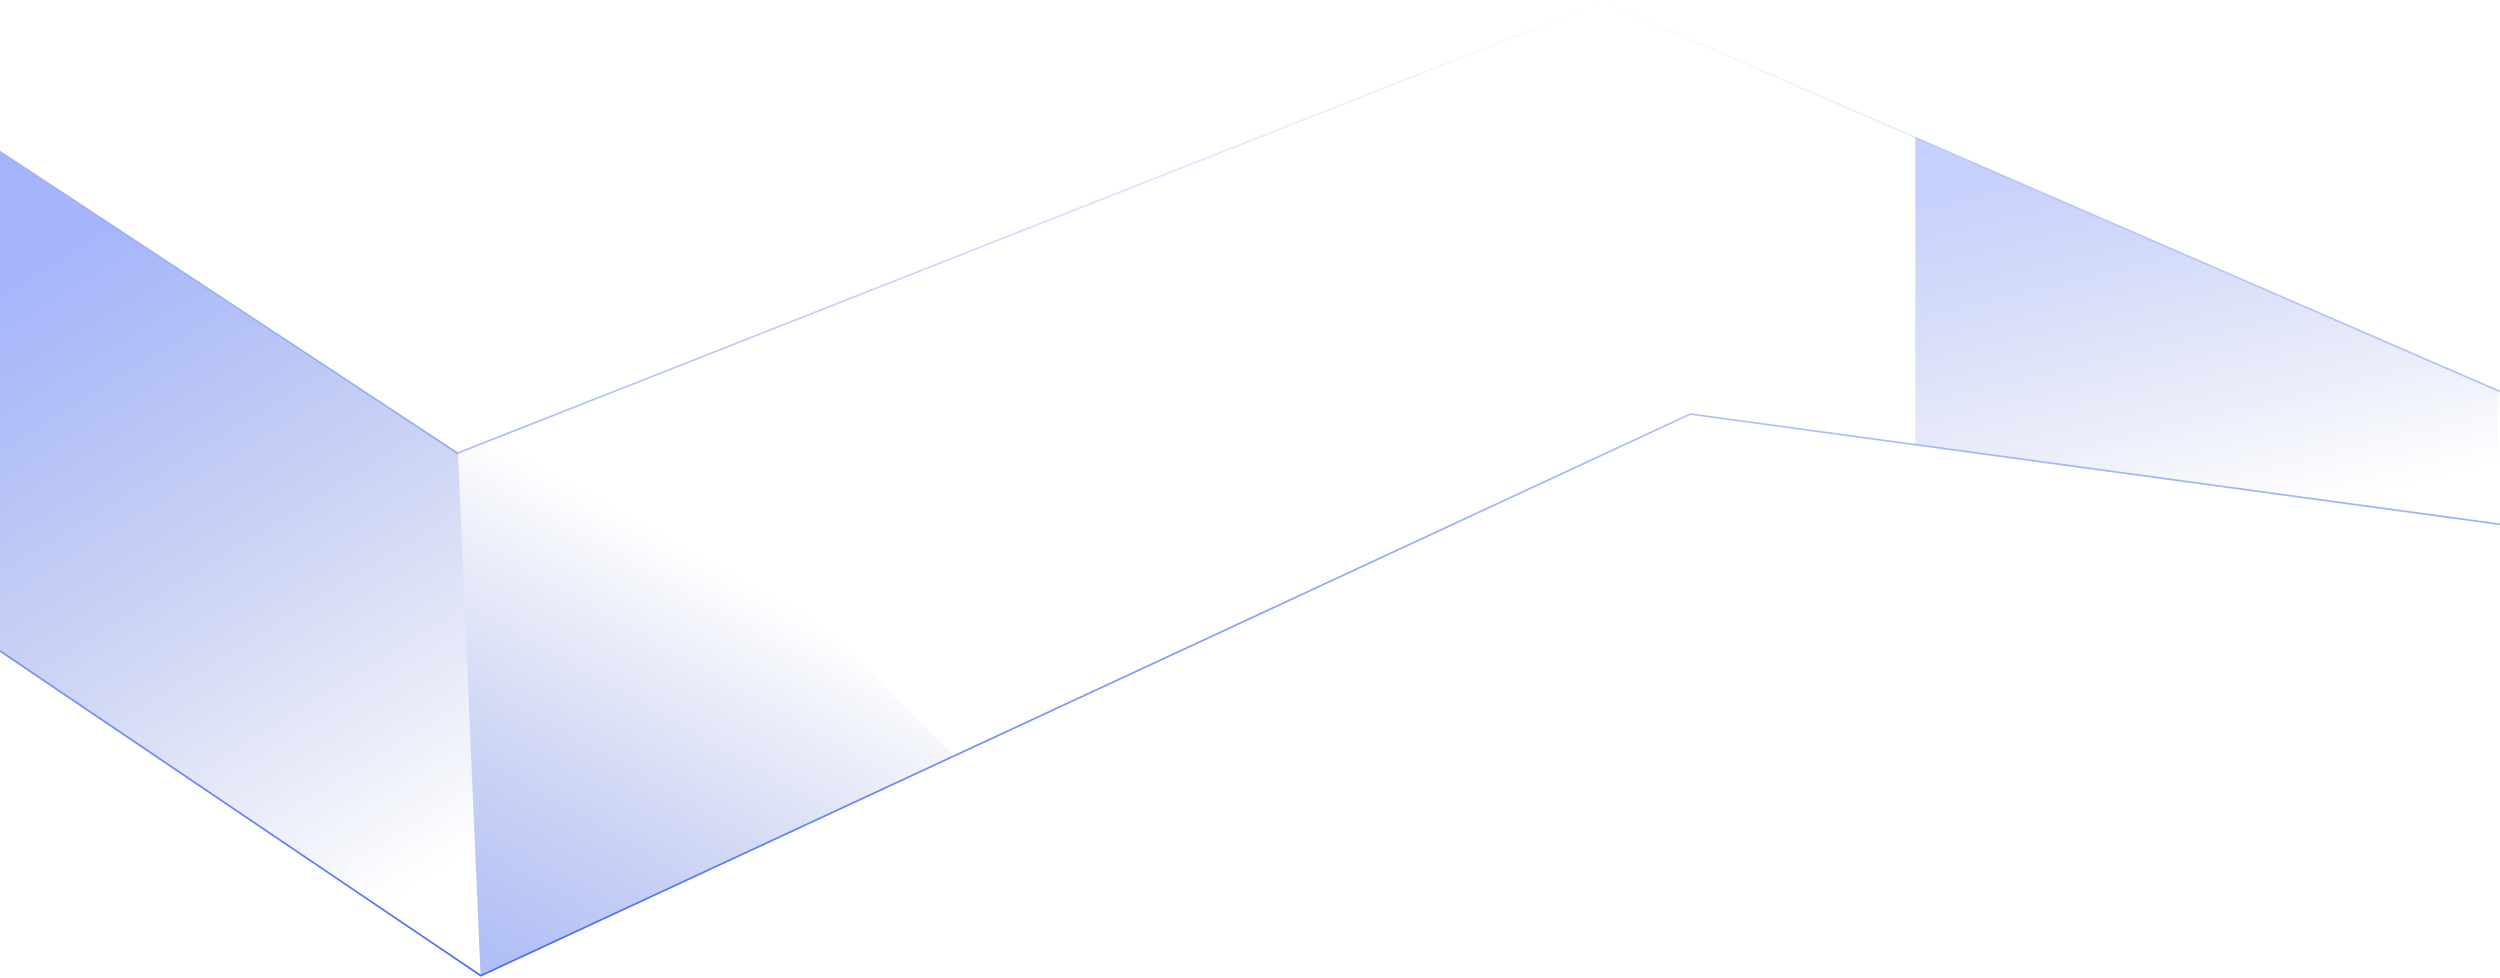
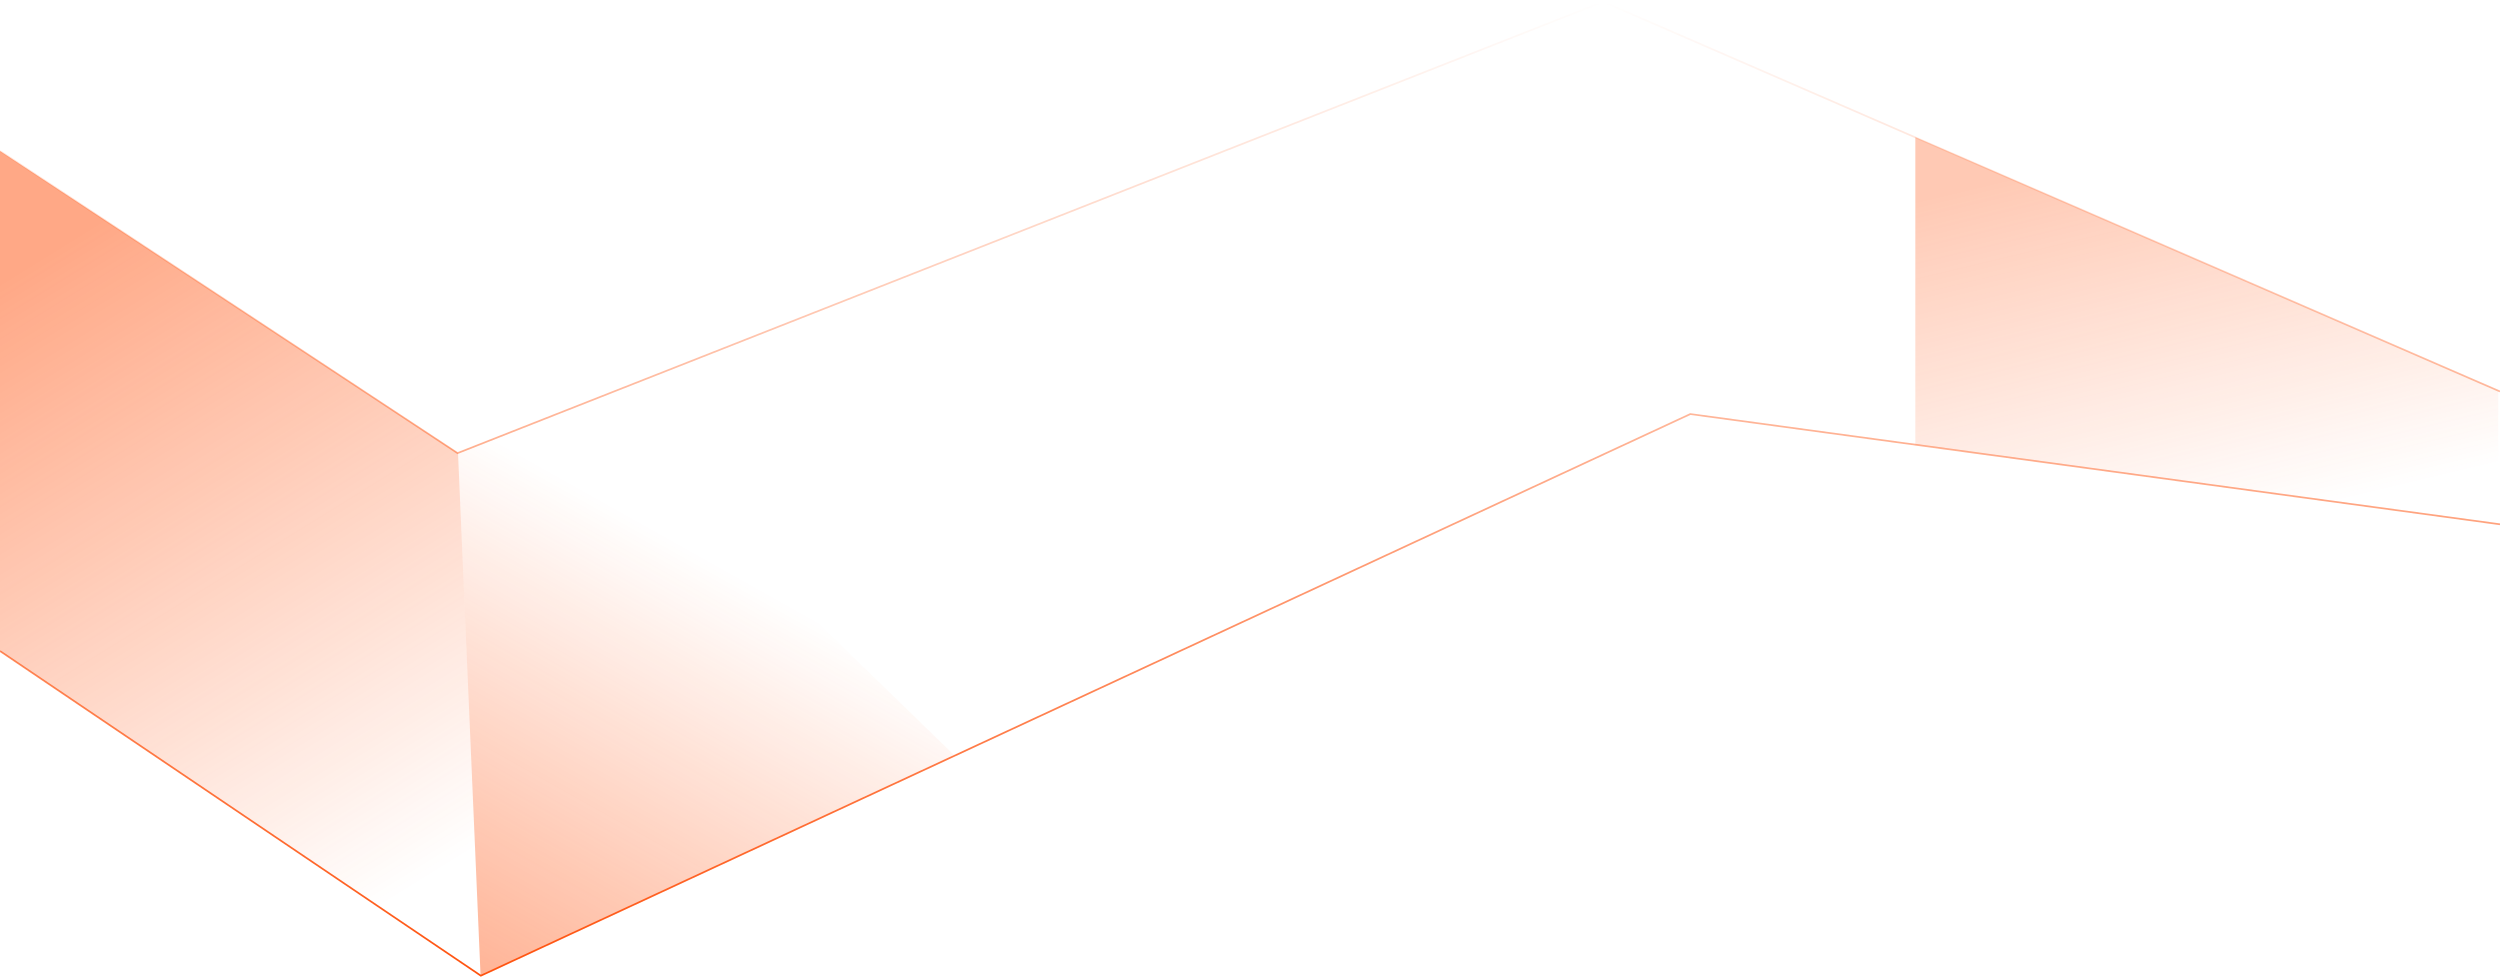
<svg xmlns="http://www.w3.org/2000/svg" xmlns:xlink="http://www.w3.org/1999/xlink" fill="none" height="563" viewBox="0 0 1440 563" width="1440">
  <linearGradient id="a" gradientUnits="userSpaceOnUse" x1="720" x2="720" y1="1" y2="562">
-     <stop offset="0" stop-color="#4a6cf7" stop-opacity="0" />
-     <stop offset="1" stop-color="#4a6cf7" />
+     <stop offset="0" stop-color="#FF520E" stop-opacity="0" />
+     <stop offset="1" stop-color="#FF520E" />
  </linearGradient>
  <linearGradient id="b">
-     <stop offset="0" stop-color="#4a6cf7" stop-opacity=".5" />
-     <stop offset="1" stop-color="#2441b6" stop-opacity="0" />
+     <stop offset="0" stop-color="#FF520E" stop-opacity=".5" />
+     <stop offset="1" stop-color="#FF520E" stop-opacity="0" />
  </linearGradient>
  <linearGradient id="c" gradientUnits="userSpaceOnUse" x1="-18.987" x2="202.082" xlink:href="#b" y1="176.5" y2="533.363" />
  <linearGradient id="d" gradientUnits="userSpaceOnUse" x1="276.308" x2="430.232" xlink:href="#b" y1="609" y2="334.49" />
  <linearGradient id="e" gradientUnits="userSpaceOnUse" x1="1080.2" x2="1132.87" y1="121.062" y2="340.496">
-     <stop offset="0" stop-color="#4a6cf7" stop-opacity=".31" />
-     <stop offset="1" stop-color="#2441b6" stop-opacity="0" />
+     <stop offset="0" stop-color="#FF520E" stop-opacity=".31" />
+     <stop offset="1" stop-color="#FF520E" stop-opacity="0" />
  </linearGradient>
  <path d="m0 87 263.536 174 659.834-260 516.63 224.5m0 76.5-466.409-63.5-696.63 323.5-276.961-187" stroke="url(#a)" />
  <path d="m276.808 561.5-12.991-300.5-263.817-174v288z" fill="url(#c)" />
  <path d="m339.764 231-75.947 30 12.991 301 272.81-127z" fill="url(#d)" />
  <path d="m1439 225-335.77-146v177l335.77 46z" fill="url(#e)" />
</svg>
